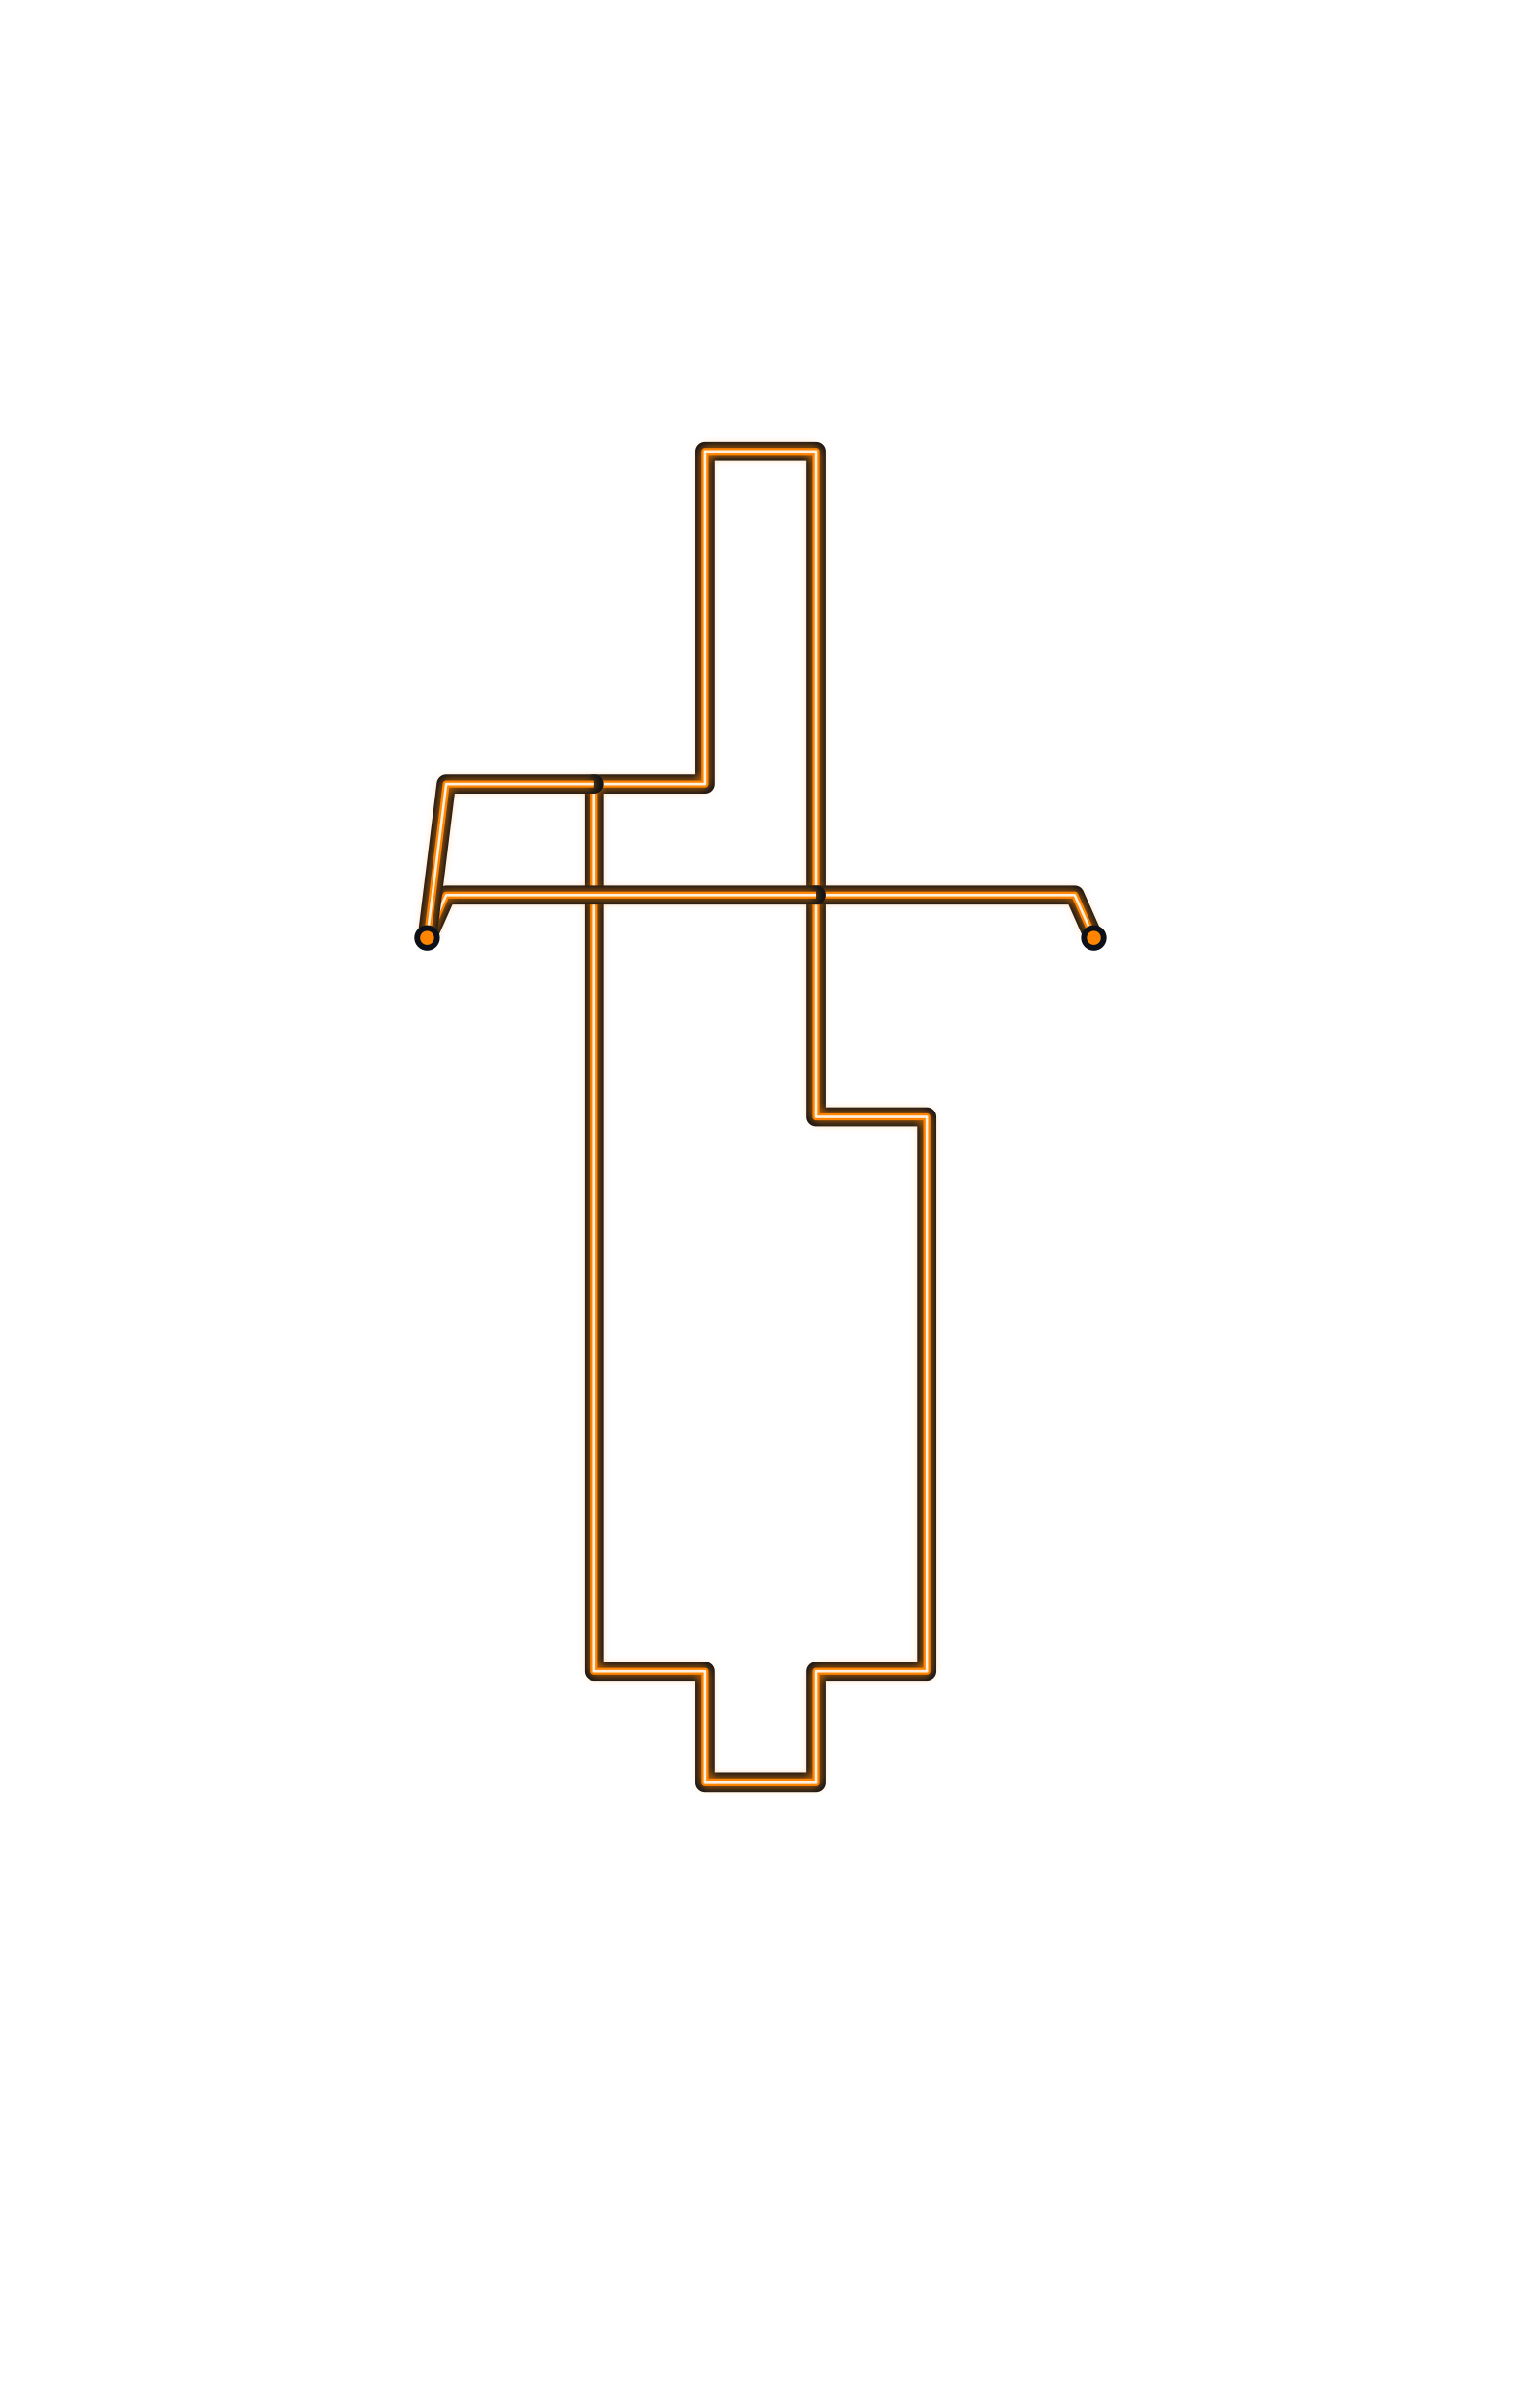
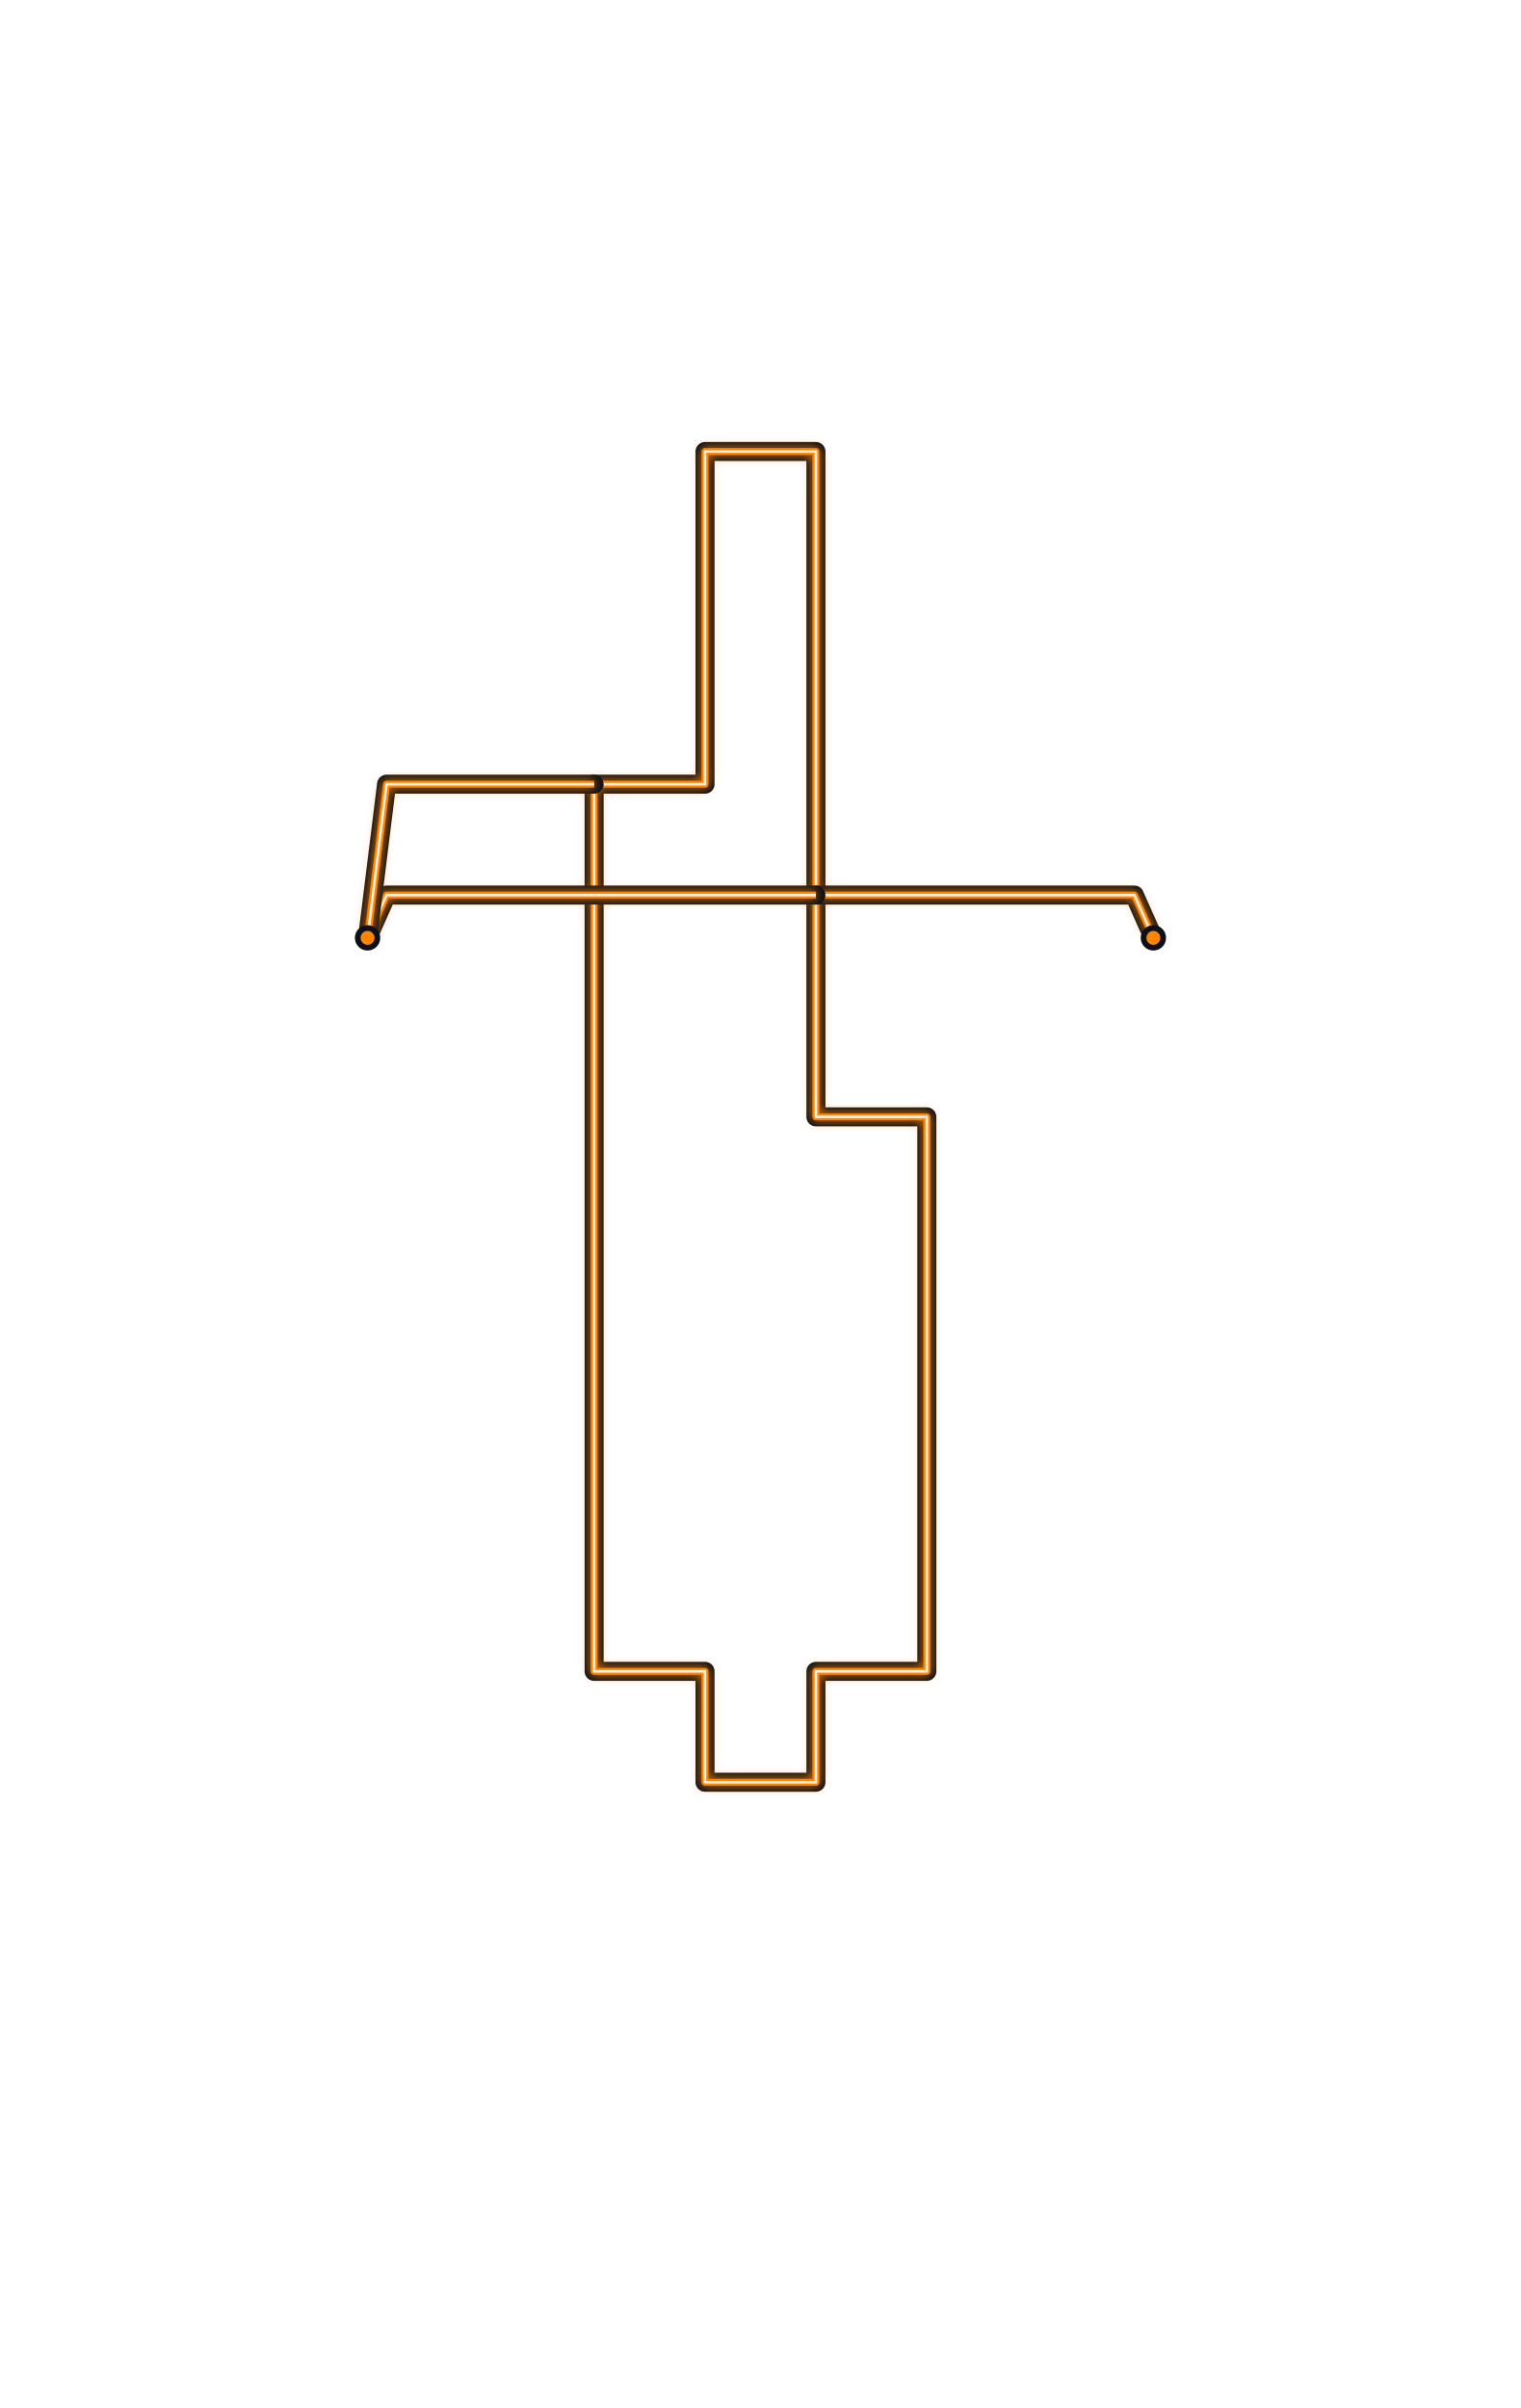
<svg xmlns="http://www.w3.org/2000/svg" viewBox="0 0 480 760" width="480" height="760">
  <defs>
    <filter id="cglow" filterUnits="userSpaceOnUse" x="0" y="0" width="1300" height="800">
      <feGaussianBlur stdDeviation="1.6" result="b" />
      <feMerge>
        <feMergeNode in="b" />
        <feMergeNode in="SourceGraphic" />
      </feMerge>
    </filter>
  </defs>
  <path d="M257.5,317.5 L257.5,282.5 L257.5,247.5 L257.5,212.5 L257.5,177.5 L257.5,142.5 L222.5,142.5 L222.5,177.5 L222.5,212.5 L222.5,247.5 L187.5,247.5 L187.5,282.5 L187.5,317.5 L187.5,352.5 L187.5,387.5 L187.5,422.5 L187.5,457.5 L187.5,492.5 L187.5,527.5 L222.5,527.5 L222.5,562.5 L257.5,562.5 L257.5,527.5 L292.5,527.5 L292.5,492.5 L292.5,457.5 L292.5,422.5 L292.5,387.5 L292.5,352.5 L257.5,352.5 Z" fill="none" stroke="#0c1018" stroke-width="6" stroke-linejoin="round" stroke-linecap="round" />
  <path d="M257.5,317.5 L257.5,282.5 L257.5,247.5 L257.5,212.5 L257.5,177.5 L257.5,142.5 L222.5,142.5 L222.5,177.5 L222.5,212.5 L222.5,247.5 L187.5,247.5 L187.5,282.5 L187.5,317.5 L187.5,352.5 L187.5,387.5 L187.5,422.5 L187.5,457.5 L187.5,492.5 L187.5,527.5 L222.5,527.5 L222.5,562.5 L257.5,562.5 L257.5,527.5 L292.5,527.5 L292.5,492.5 L292.5,457.5 L292.5,422.5 L292.5,387.5 L292.5,352.5 L257.5,352.5 Z" fill="none" stroke="#ff8500" stroke-width="2.2" stroke-linejoin="round" filter="url(#cglow)" />
  <path d="M257.5,317.5 L257.5,282.5 L257.5,247.5 L257.5,212.5 L257.5,177.5 L257.5,142.5 L222.5,142.5 L222.5,177.5 L222.5,212.5 L222.5,247.5 L187.5,247.5 L187.5,282.5 L187.5,317.5 L187.5,352.5 L187.5,387.5 L187.5,422.5 L187.5,457.5 L187.5,492.5 L187.5,527.5 L222.5,527.5 L222.5,562.5 L257.5,562.5 L257.5,527.5 L292.5,527.5 L292.5,492.5 L292.5,457.5 L292.5,422.5 L292.5,387.5 L292.5,352.5 L257.5,352.5 Z" fill="none" stroke="#fff0e0" stroke-width=".8" stroke-linejoin="round" />
-   <path d="M257.5,282.5 L292.5,282.5 L339.2,282.5 L345.2,296.0" fill="none" stroke="#0c1018" stroke-width="6" stroke-linejoin="round" stroke-linecap="round" />
-   <path d="M257.5,282.5 L292.5,282.5 L339.2,282.5 L345.2,296.0" fill="none" stroke="#ff8500" stroke-width="2.2" stroke-linejoin="round" filter="url(#cglow)" />
-   <path d="M257.5,282.5 L292.5,282.5 L339.2,282.5 L345.2,296.0" fill="none" stroke="#fff0e0" stroke-width=".8" stroke-linejoin="round" />
-   <circle cx="345.2" cy="296" r="4" fill="#0c1018" />
-   <circle cx="345.2" cy="296" r="2.2" fill="#ff8500" />
-   <path d="M257.5,282.5 L222.5,282.5 L187.5,282.5 L140.8,282.5 L134.8,296.0" fill="none" stroke="#0c1018" stroke-width="6" stroke-linejoin="round" stroke-linecap="round" />
-   <path d="M257.5,282.5 L222.5,282.5 L187.5,282.5 L140.8,282.5 L134.8,296.0" fill="none" stroke="#ff8500" stroke-width="2.2" stroke-linejoin="round" filter="url(#cglow)" />
-   <path d="M257.5,282.5 L222.5,282.5 L187.5,282.5 L140.8,282.5 L134.8,296.0" fill="none" stroke="#fff0e0" stroke-width=".8" stroke-linejoin="round" />
-   <path d="M187.5,247.5 L140.8,247.5 L134.8,296.0" fill="none" stroke="#0c1018" stroke-width="6" stroke-linejoin="round" stroke-linecap="round" />
-   <path d="M187.5,247.5 L140.8,247.5 L134.8,296.0" fill="none" stroke="#ff8500" stroke-width="2.2" stroke-linejoin="round" filter="url(#cglow)" />
-   <path d="M187.5,247.5 L140.8,247.5 L134.8,296.0" fill="none" stroke="#fff0e0" stroke-width=".8" stroke-linejoin="round" />
-   <circle cx="134.8" cy="296" r="4" fill="#0c1018" />
-   <circle cx="134.8" cy="296" r="2.2" fill="#ff8500" />
+   <path d="M257.5,282.5 L292.5,282.5 L358.0,282.5 L364.0,296.0" fill="none" stroke="#0c1018" stroke-width="6" stroke-linejoin="round" stroke-linecap="round" />
+   <path d="M257.5,282.5 L292.5,282.5 L358.0,282.5 L364.0,296.0" fill="none" stroke="#ff8500" stroke-width="2.2" stroke-linejoin="round" filter="url(#cglow)" />
+   <path d="M257.5,282.5 L292.5,282.5 L358.0,282.5 L364.0,296.0" fill="none" stroke="#fff0e0" stroke-width=".8" stroke-linejoin="round" />
+   <circle cx="364" cy="296" r="4" fill="#0c1018" />
+   <circle cx="364" cy="296" r="2.2" fill="#ff8500" />
+   <path d="M257.5,282.5 L222.5,282.5 L187.5,282.5 L122.0,282.5 L116.0,296.0" fill="none" stroke="#0c1018" stroke-width="6" stroke-linejoin="round" stroke-linecap="round" />
+   <path d="M257.5,282.5 L222.5,282.5 L187.5,282.5 L122.0,282.5 L116.0,296.0" fill="none" stroke="#ff8500" stroke-width="2.2" stroke-linejoin="round" filter="url(#cglow)" />
+   <path d="M257.5,282.5 L222.5,282.5 L187.5,282.5 L122.0,282.5 L116.0,296.0" fill="none" stroke="#fff0e0" stroke-width=".8" stroke-linejoin="round" />
+   <path d="M187.5,247.5 L122.0,247.5 L116.0,296.0" fill="none" stroke="#0c1018" stroke-width="6" stroke-linejoin="round" stroke-linecap="round" />
+   <path d="M187.5,247.5 L122.0,247.5 L116.0,296.0" fill="none" stroke="#ff8500" stroke-width="2.2" stroke-linejoin="round" filter="url(#cglow)" />
+   <path d="M187.5,247.5 L122.0,247.5 L116.0,296.0" fill="none" stroke="#fff0e0" stroke-width=".8" stroke-linejoin="round" />
+   <circle cx="116" cy="296" r="4" fill="#0c1018" />
+   <circle cx="116" cy="296" r="2.2" fill="#ff8500" />
</svg>
